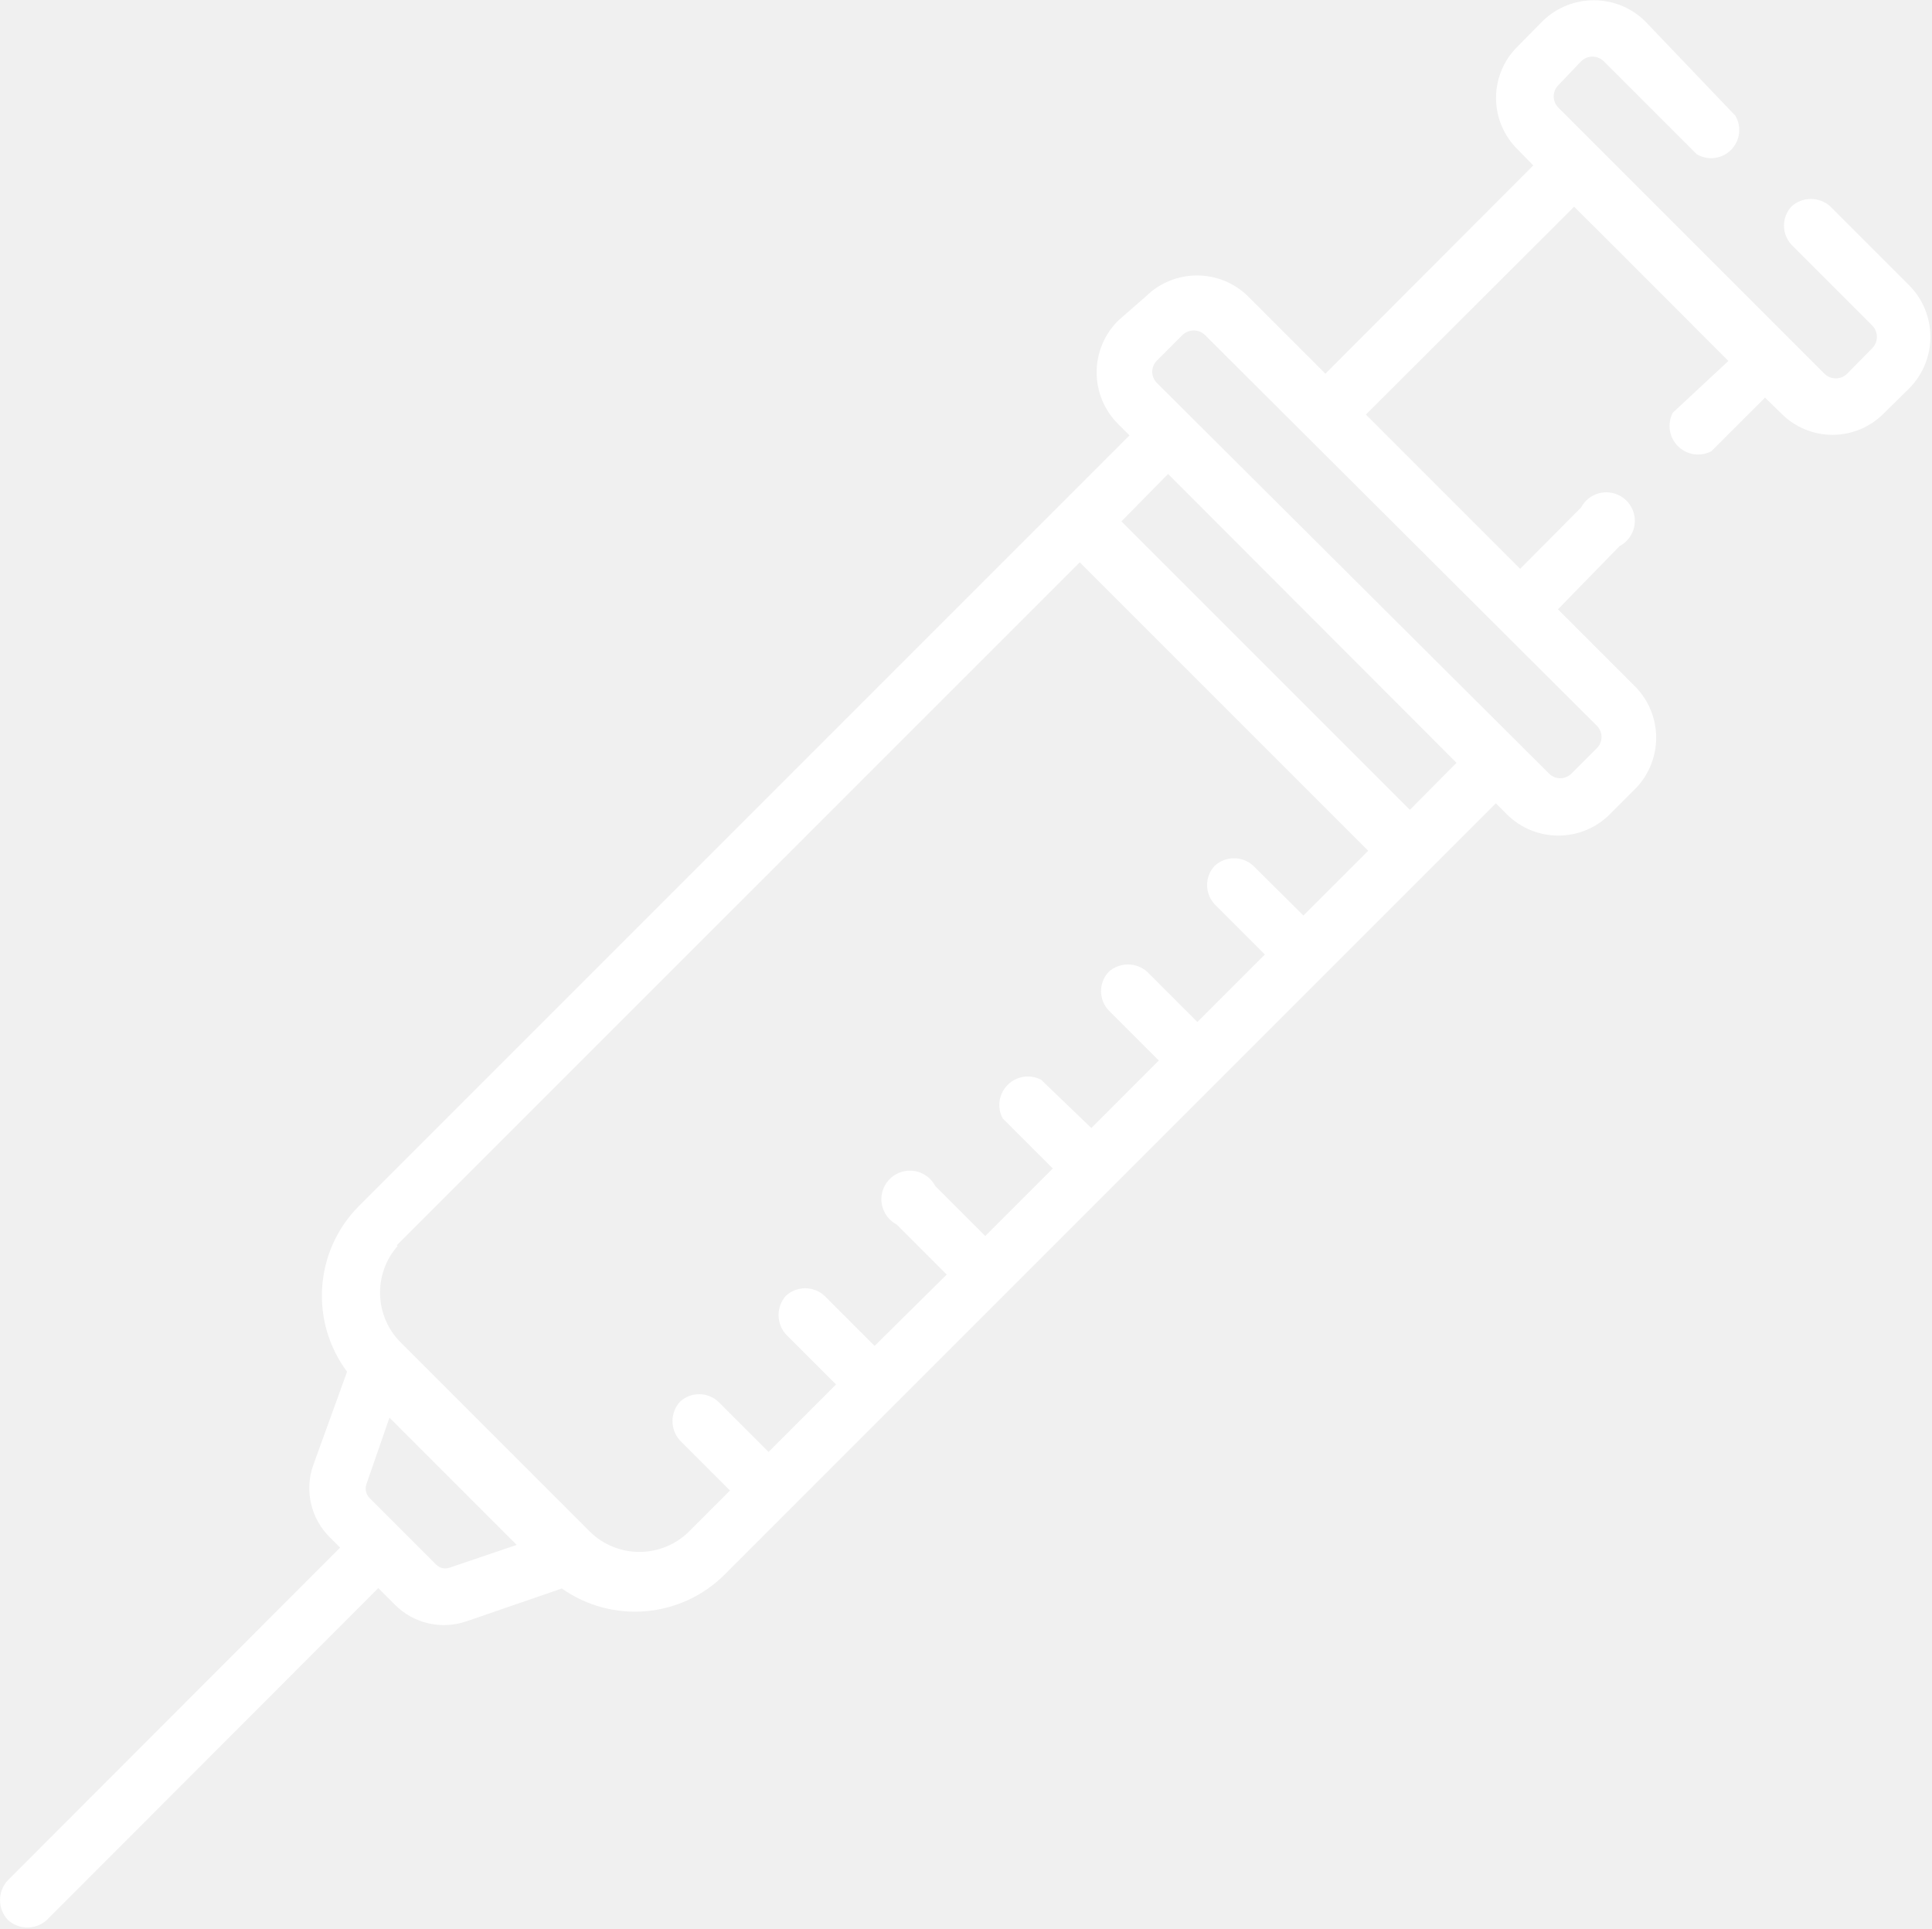
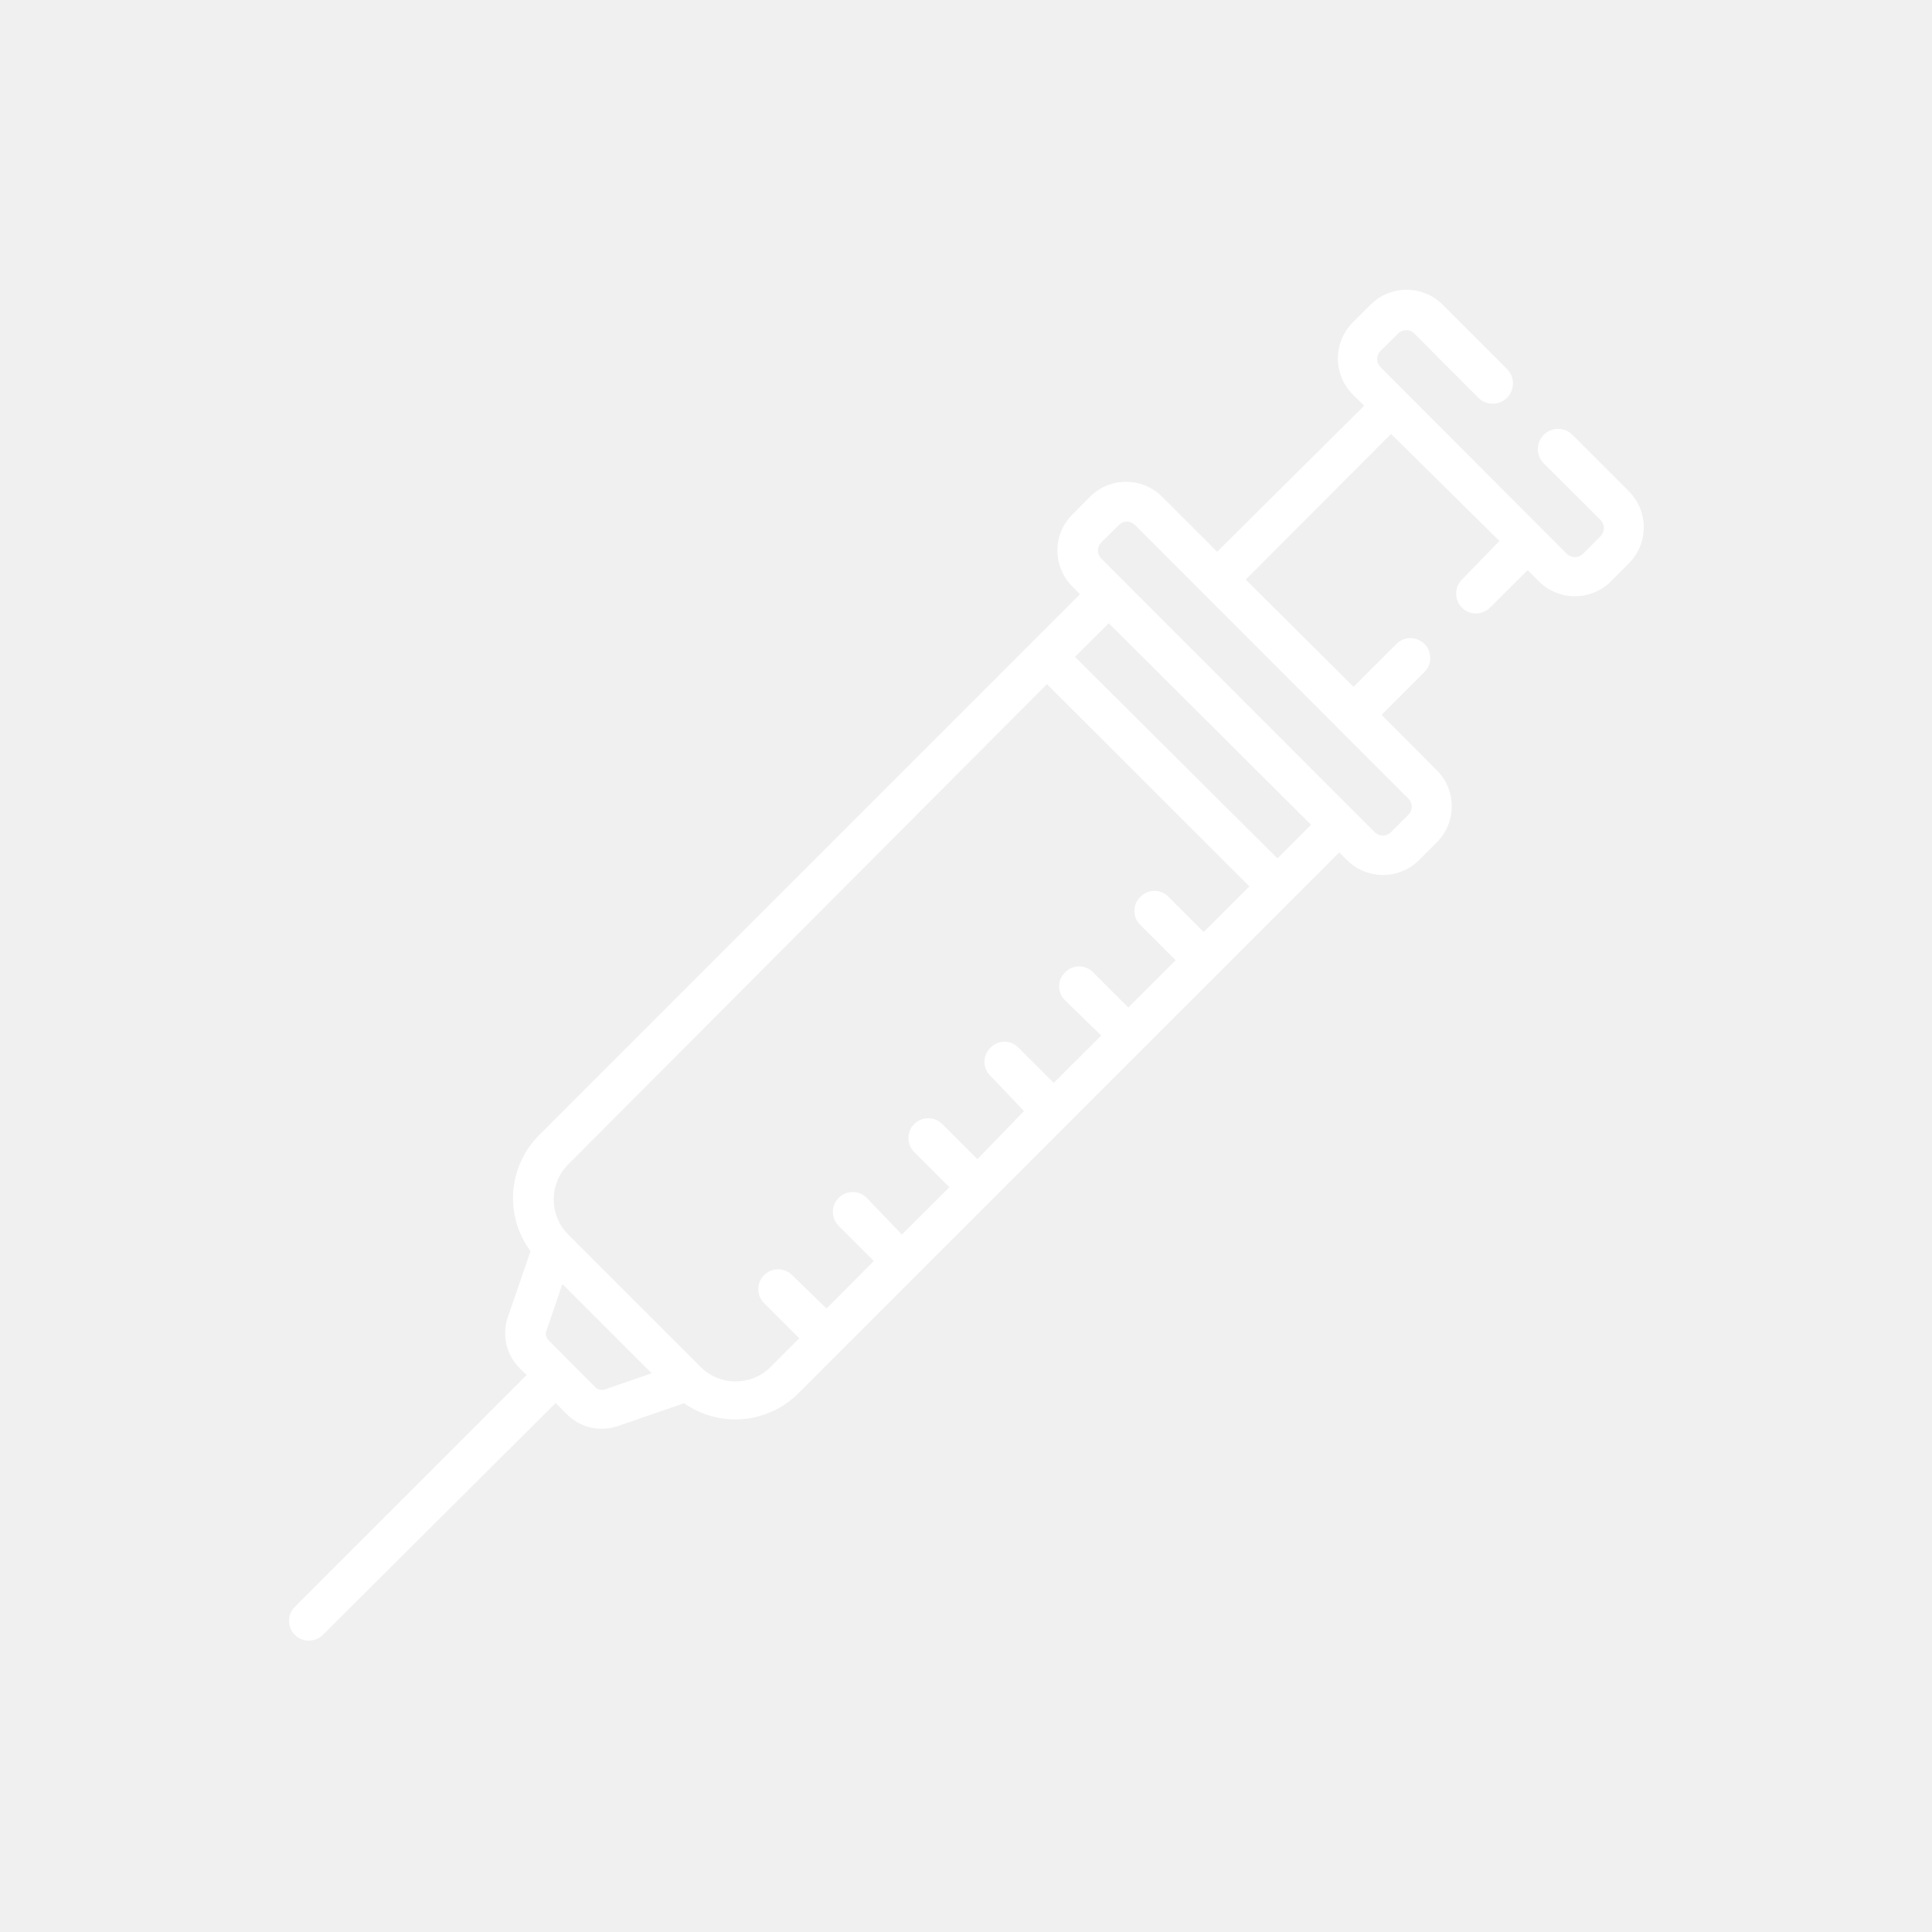
- <svg xmlns="http://www.w3.org/2000/svg" viewBox="0 0 50.1 50">
+ <svg xmlns="http://www.w3.org/2000/svg" id="Layer_3" data-name="Layer 3" viewBox="0 0 100 100">
  <defs>
    <style>.cls-1{fill:#fff;}</style>
  </defs>
-   <g id="Layer_2" data-name="Layer 2">
-     <g id="Layer_1-2" data-name="Layer 1">
-       <path class="cls-1" d="M.21,49.79a.75.75,0,0,0,1,0l8.6-8.61.43.43a1.79,1.79,0,0,0,1.86.43l2.47-.85a3.29,3.29,0,0,0,4.22-.36l20-20,.29.29a1.89,1.89,0,0,0,2.66,0l.66-.66a1.89,1.89,0,0,0,0-2.66l-2-2L42,14.16a.74.74,0,1,0-1-1l-1.58,1.59-4-4,5.4-5.39c1.38,1.37,3.09,3.09,4,4L43.38,10.7a.74.74,0,0,0,1,1l1.39-1.39.42.41a1.87,1.87,0,0,0,2.66,0l.66-.65a1.9,1.9,0,0,0,0-2.67L47.46,5.35a.75.75,0,0,0-1,0,.73.73,0,0,0,0,1l2.09,2.09a.42.42,0,0,1,0,.59l-.65.66a.42.42,0,0,1-.59,0l-6.9-6.9a.41.41,0,0,1,0-.58L41,1.59a.42.42,0,0,1,.59,0L44,4a.73.73,0,0,0,1-1L42.66.55A1.9,1.9,0,0,0,40,.55l-.65.66a1.87,1.87,0,0,0,0,2.66l.41.42-5.39,5.4-2-2a1.89,1.89,0,0,0-2.66,0L29,8.31A1.89,1.89,0,0,0,29,11l.29.29-20,20A3.3,3.3,0,0,0,9,35.57L8.12,38a1.79,1.79,0,0,0,.43,1.86l.27.27L.21,48.75A.75.75,0,0,0,.21,49.79ZM30,9.35l.66-.66a.42.42,0,0,1,.59,0L41.41,18.82a.41.41,0,0,1,0,.58l-.66.66a.41.41,0,0,1-.58,0L30,9.93A.41.41,0,0,1,30,9.35Zm.29,2.94,7.48,7.49L36.56,21l-7.48-7.48Zm-20,20L28,14.58l7.48,7.48-1.68,1.68-1.3-1.29a.74.74,0,0,0-1,0,.73.73,0,0,0,0,1l1.3,1.3-1.75,1.75-1.3-1.3a.75.75,0,0,0-1,0,.73.73,0,0,0,0,1l1.3,1.3-1.75,1.75L27,28a.74.74,0,0,0-1,1l1.3,1.3-1.75,1.75-1.3-1.3a.74.74,0,1,0-1,1l1.3,1.3L22.68,34.9l-1.3-1.3a.74.74,0,0,0-1,0,.75.75,0,0,0,0,1l1.3,1.3-1.75,1.75-1.3-1.3a.73.73,0,0,0-1,0,.75.75,0,0,0,0,1l1.3,1.3-1.06,1.06a1.83,1.83,0,0,1-2.58,0l-4.9-4.9A1.83,1.83,0,0,1,10.31,32.31ZM9.5,38.49l.6-1.73,3.3,3.3-1.74.59a.33.33,0,0,1-.34-.07L9.58,38.84A.35.35,0,0,1,9.5,38.49Z" />
-     </g>
-   </g>
+   <path class="cls-1" d="M84.3,25.42l-2.93-2.93A1,1,0,0,0,79.92,24l2.93,2.92a.6.6,0,0,1,0,.83l-.92.92a.6.6,0,0,1-.83,0L71.45,19a.6.6,0,0,1,0-.83l.92-.91a.59.59,0,0,1,.83,0l3.32,3.33A1,1,0,0,0,78,19.1l-3.33-3.33a2.64,2.64,0,0,0-3.73,0l-.92.92a2.64,2.64,0,0,0,0,3.73l.59.58L63,28.56l-2.85-2.85a2.64,2.64,0,0,0-3.73,0l-.91.92a2.62,2.62,0,0,0,0,3.73l.39.4-28,28a4.61,4.61,0,0,0-.44,6l-1.18,3.43a2.56,2.56,0,0,0,.6,2.61l.38.37-12,12a1,1,0,0,0,1.45,1.45l12.05-12,.6.6a2.54,2.54,0,0,0,2.6.6l3.45-1.19a4.61,4.61,0,0,0,5.91-.51l28-28,.4.4a2.65,2.65,0,0,0,3.73,0l.92-.92a2.64,2.64,0,0,0,0-3.73L71.51,37l2.22-2.22a1,1,0,0,0-1.45-1.45l-2.22,2.22L64.48,30,72,22.46,77.61,28,75.67,30a1,1,0,0,0,1.45,1.45l1.95-1.94.58.58a2.64,2.64,0,0,0,3.73,0l.92-.92A2.64,2.64,0,0,0,84.3,25.42Zm-53,46.5a.5.5,0,0,1-.48-.11l-2.43-2.44a.45.45,0,0,1-.11-.48l.83-2.43,4.62,4.62Zm31-23.68-1.82-1.82a1,1,0,0,0-1.45,0,1,1,0,0,0,0,1.46l1.82,1.82L58.4,52.15l-1.82-1.82a1,1,0,0,0-1.45,0,1,1,0,0,0,0,1.45L57,53.6l-2.46,2.45-1.82-1.82a1,1,0,0,0-1.45,0,1,1,0,0,0,0,1.46L53,57.51,50.59,60l-1.82-1.82a1,1,0,0,0-1.45,1.45l1.82,1.82-2.46,2.45L44.86,62a1,1,0,0,0-1.45,1.45l1.82,1.82-2.45,2.46L41,66a1,1,0,0,0-1.45,1.45l1.82,1.82-1.49,1.49a2.56,2.56,0,0,1-3.61,0l-6.87-6.87a2.57,2.57,0,0,1,0-3.61L54.19,35.41,64.67,45.88Zm3.82-3.81L55.64,34l1.75-1.74L67.86,42.69Zm6.78-3.09a.59.59,0,0,1,0,.83l-.91.91a.59.59,0,0,1-.83,0L57,28.91a.59.59,0,0,1,0-.83l.92-.91a.57.57,0,0,1,.82,0Z" />
</svg>
